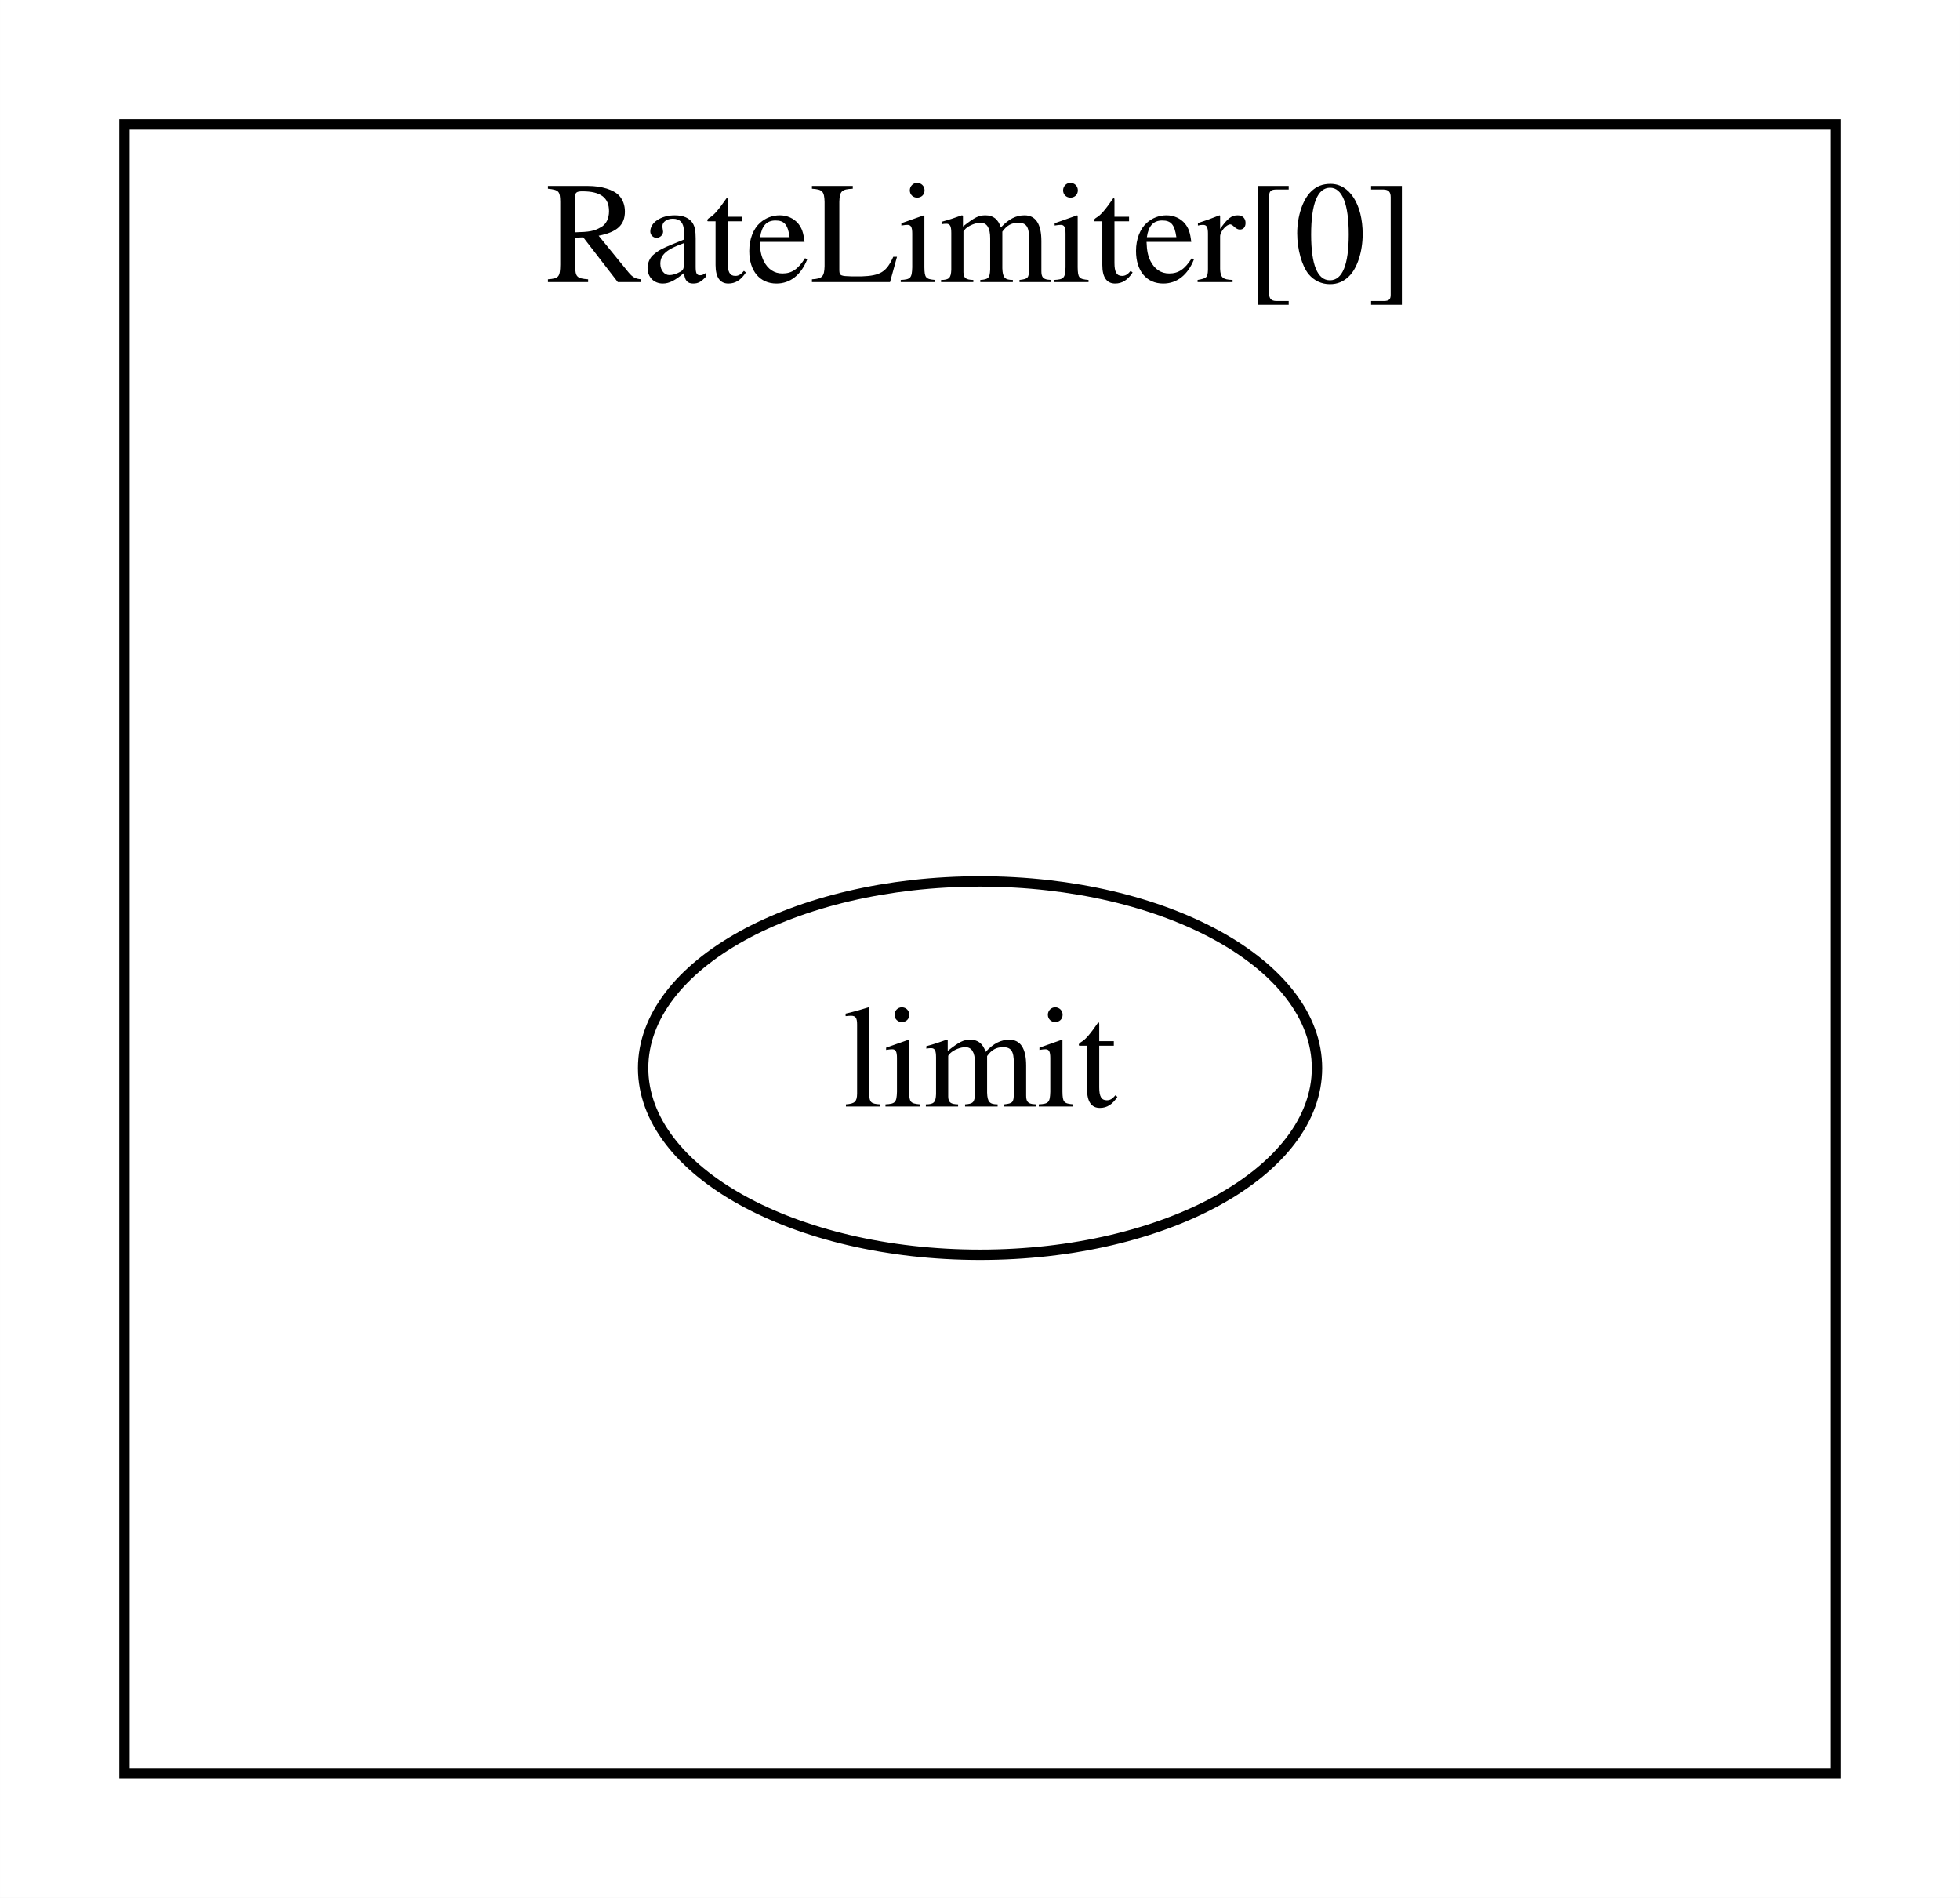
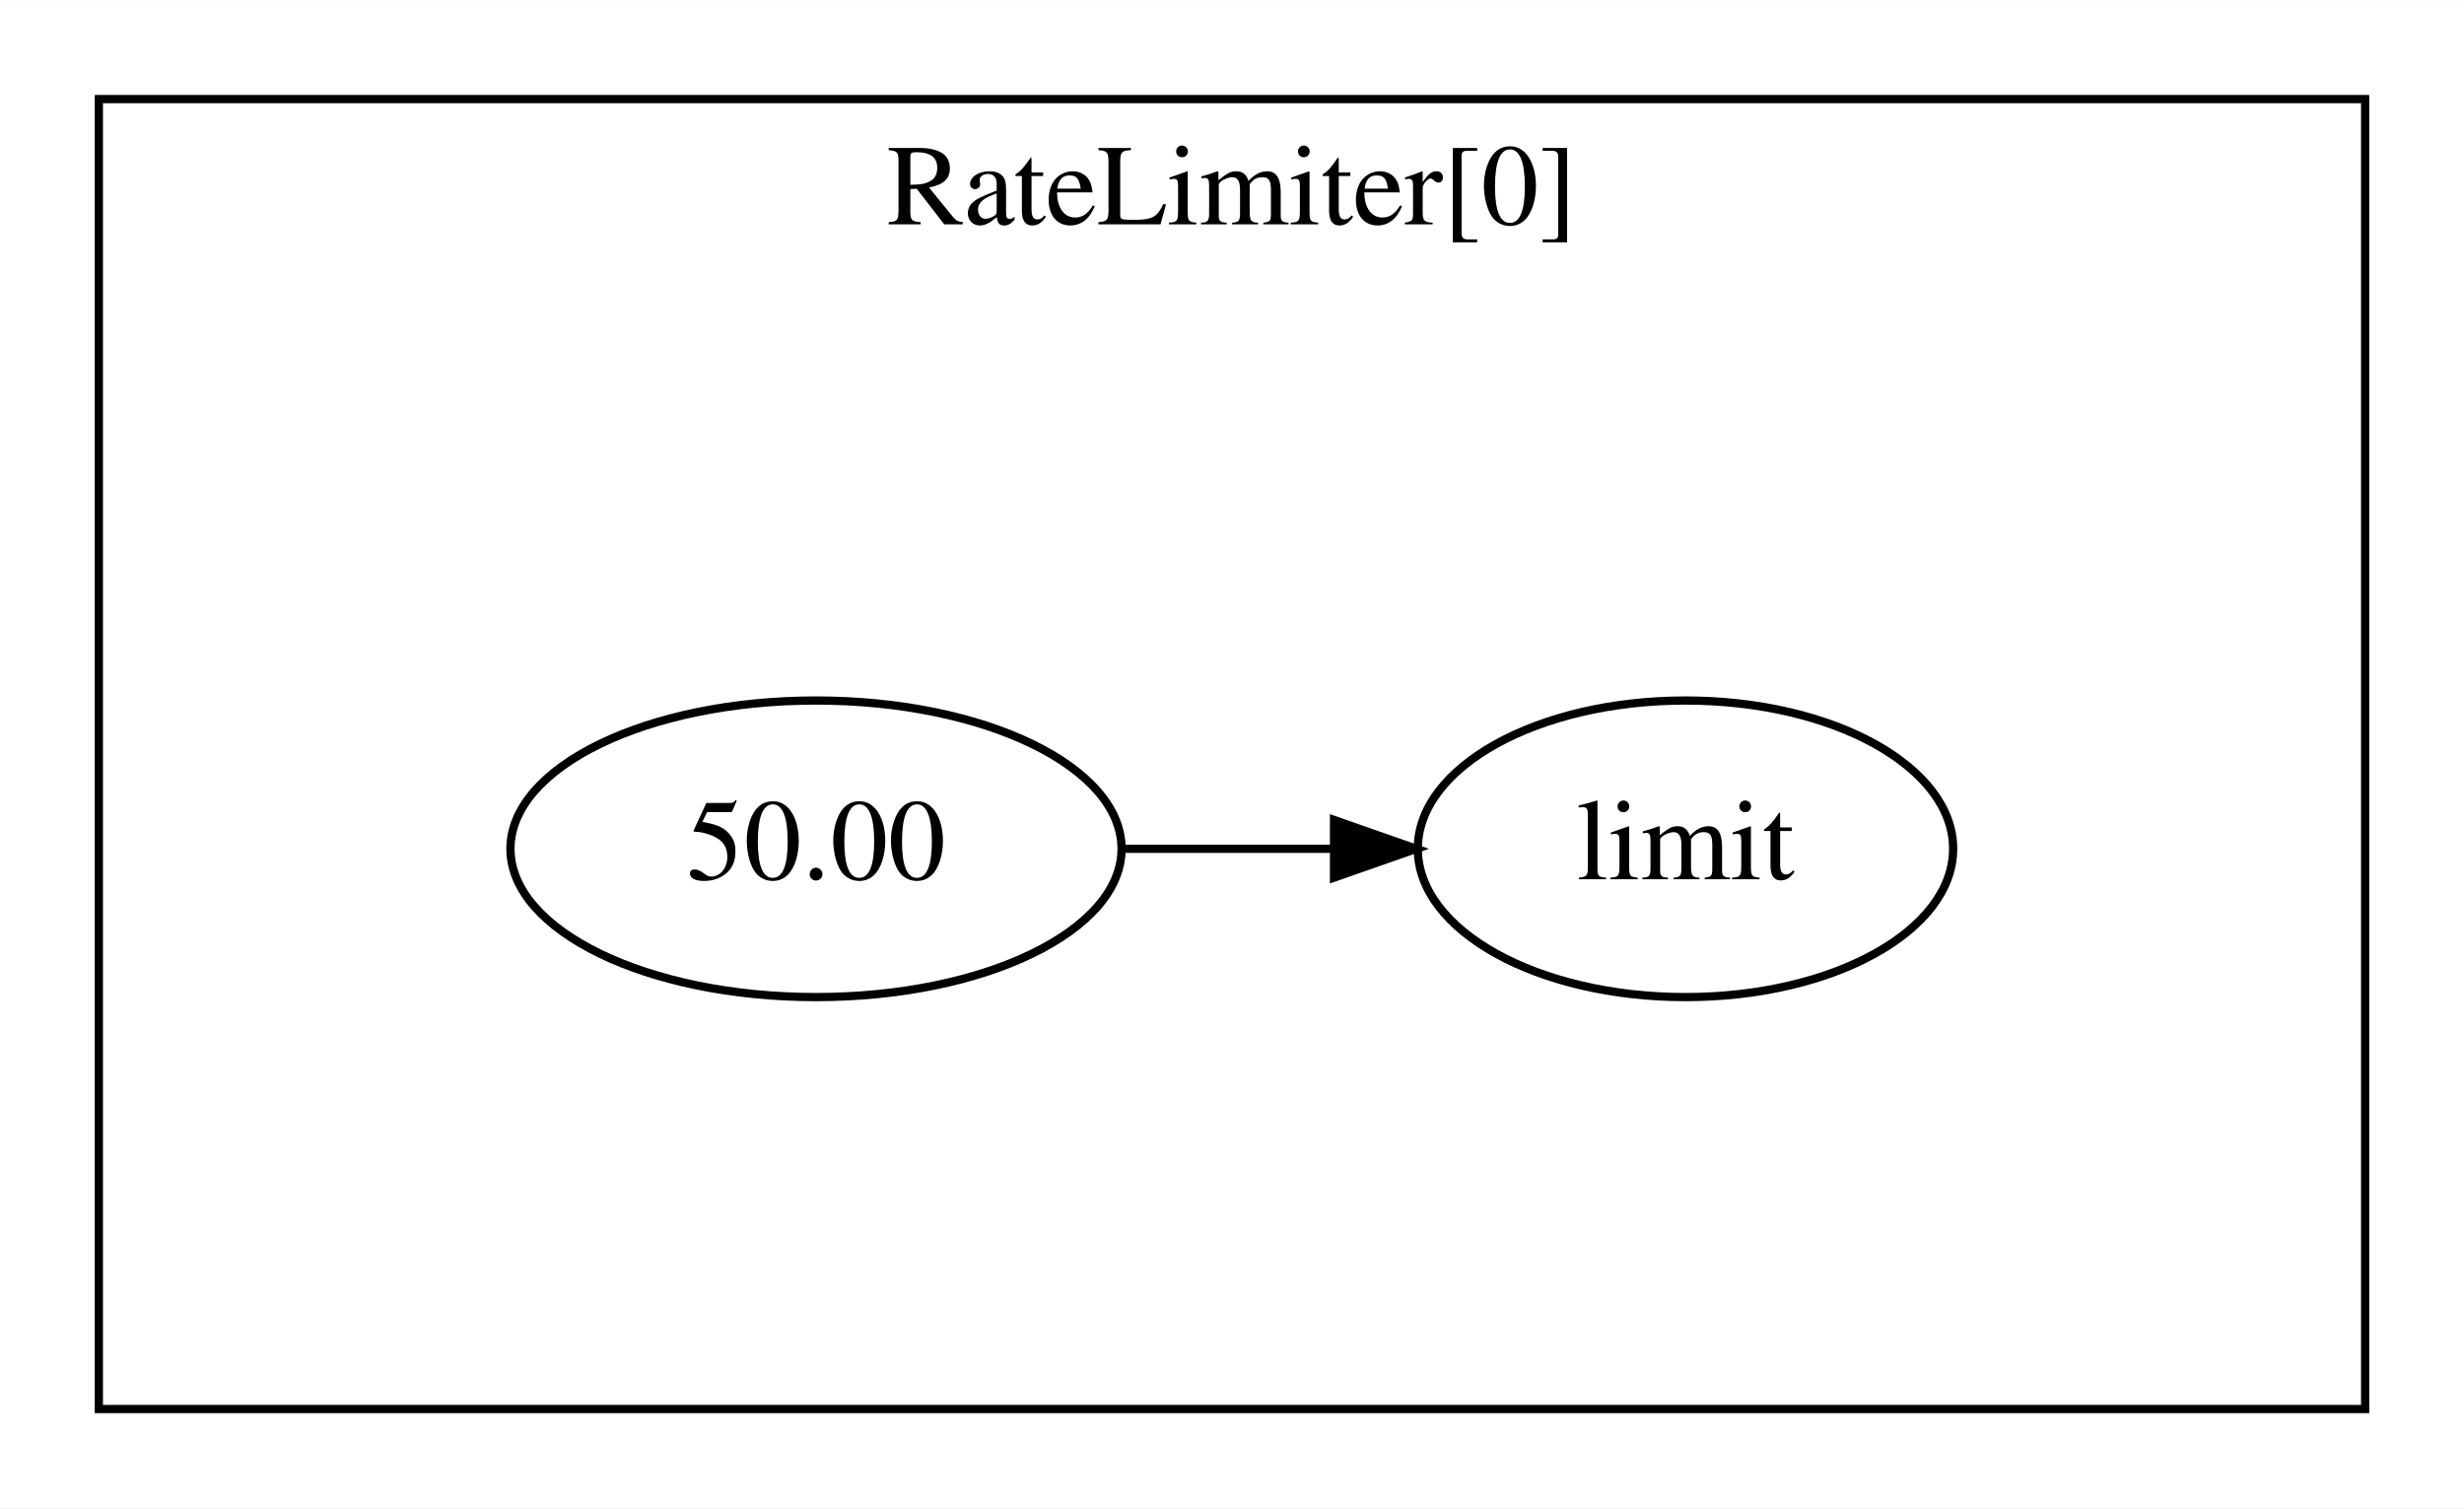
- <svg xmlns="http://www.w3.org/2000/svg" width="189pt" height="183pt" viewBox="0.00 0.00 188.99 183.00">
+ <svg xmlns="http://www.w3.org/2000/svg" width="299pt" height="183pt" viewBox="0.00 0.00 299.09 183.00">
  <g id="graph0" class="graph" transform="scale(1 1) rotate(0) translate(4 179)">
-     <polygon fill="white" stroke="none" points="-4,4 -4,-179 184.99,-179 184.99,4 -4,4" />
+     <polygon fill="white" stroke="none" points="-4,4 -4,-179 295.09,-179 295.09,4 -4,4" />
    <g id="clust1" class="cluster">
-       <polygon fill="none" stroke="black" points="8,-8 8,-167 172.99,-167 172.99,-8 8,-8" />
-       <text text-anchor="middle" x="90.5" y="-151.8" font-family="Times,serif" font-size="14.00">RateLimiter[0]</text>
+       <polygon fill="none" stroke="black" points="8,-8 8,-167 283.09,-167 283.09,-8 8,-8" />
+       <text text-anchor="middle" x="145.54" y="-151.8" font-family="Times,serif" font-size="14.00">RateLimiter[0]</text>
    </g>
    <g id="node1" class="node">
-       <ellipse fill="none" stroke="black" cx="90.5" cy="-76" rx="32.49" ry="18" />
-       <text text-anchor="middle" x="90.5" y="-72.3" font-family="Times,serif" font-size="14.00">limit</text>
+       <ellipse fill="none" stroke="black" cx="95.05" cy="-76" rx="37.09" ry="18" />
+       <text text-anchor="middle" x="95.05" y="-72.3" font-family="Times,serif" font-size="14.00">50.00</text>
+     </g>
+     <g id="node2" class="node">
+       <ellipse fill="none" stroke="black" cx="200.59" cy="-76" rx="32.49" ry="18" />
+       <text text-anchor="middle" x="200.59" y="-72.3" font-family="Times,serif" font-size="14.00">limit</text>
+     </g>
+     <g id="edge1" class="edge">
+       <path fill="none" stroke="black" d="M132.26,-76C132.26,-76 157.93,-76 157.93,-76" />
+       <polygon fill="black" stroke="black" points="157.93,-79.5 167.93,-76 157.93,-72.5 157.93,-79.5" />
    </g>
  </g>
</svg>
